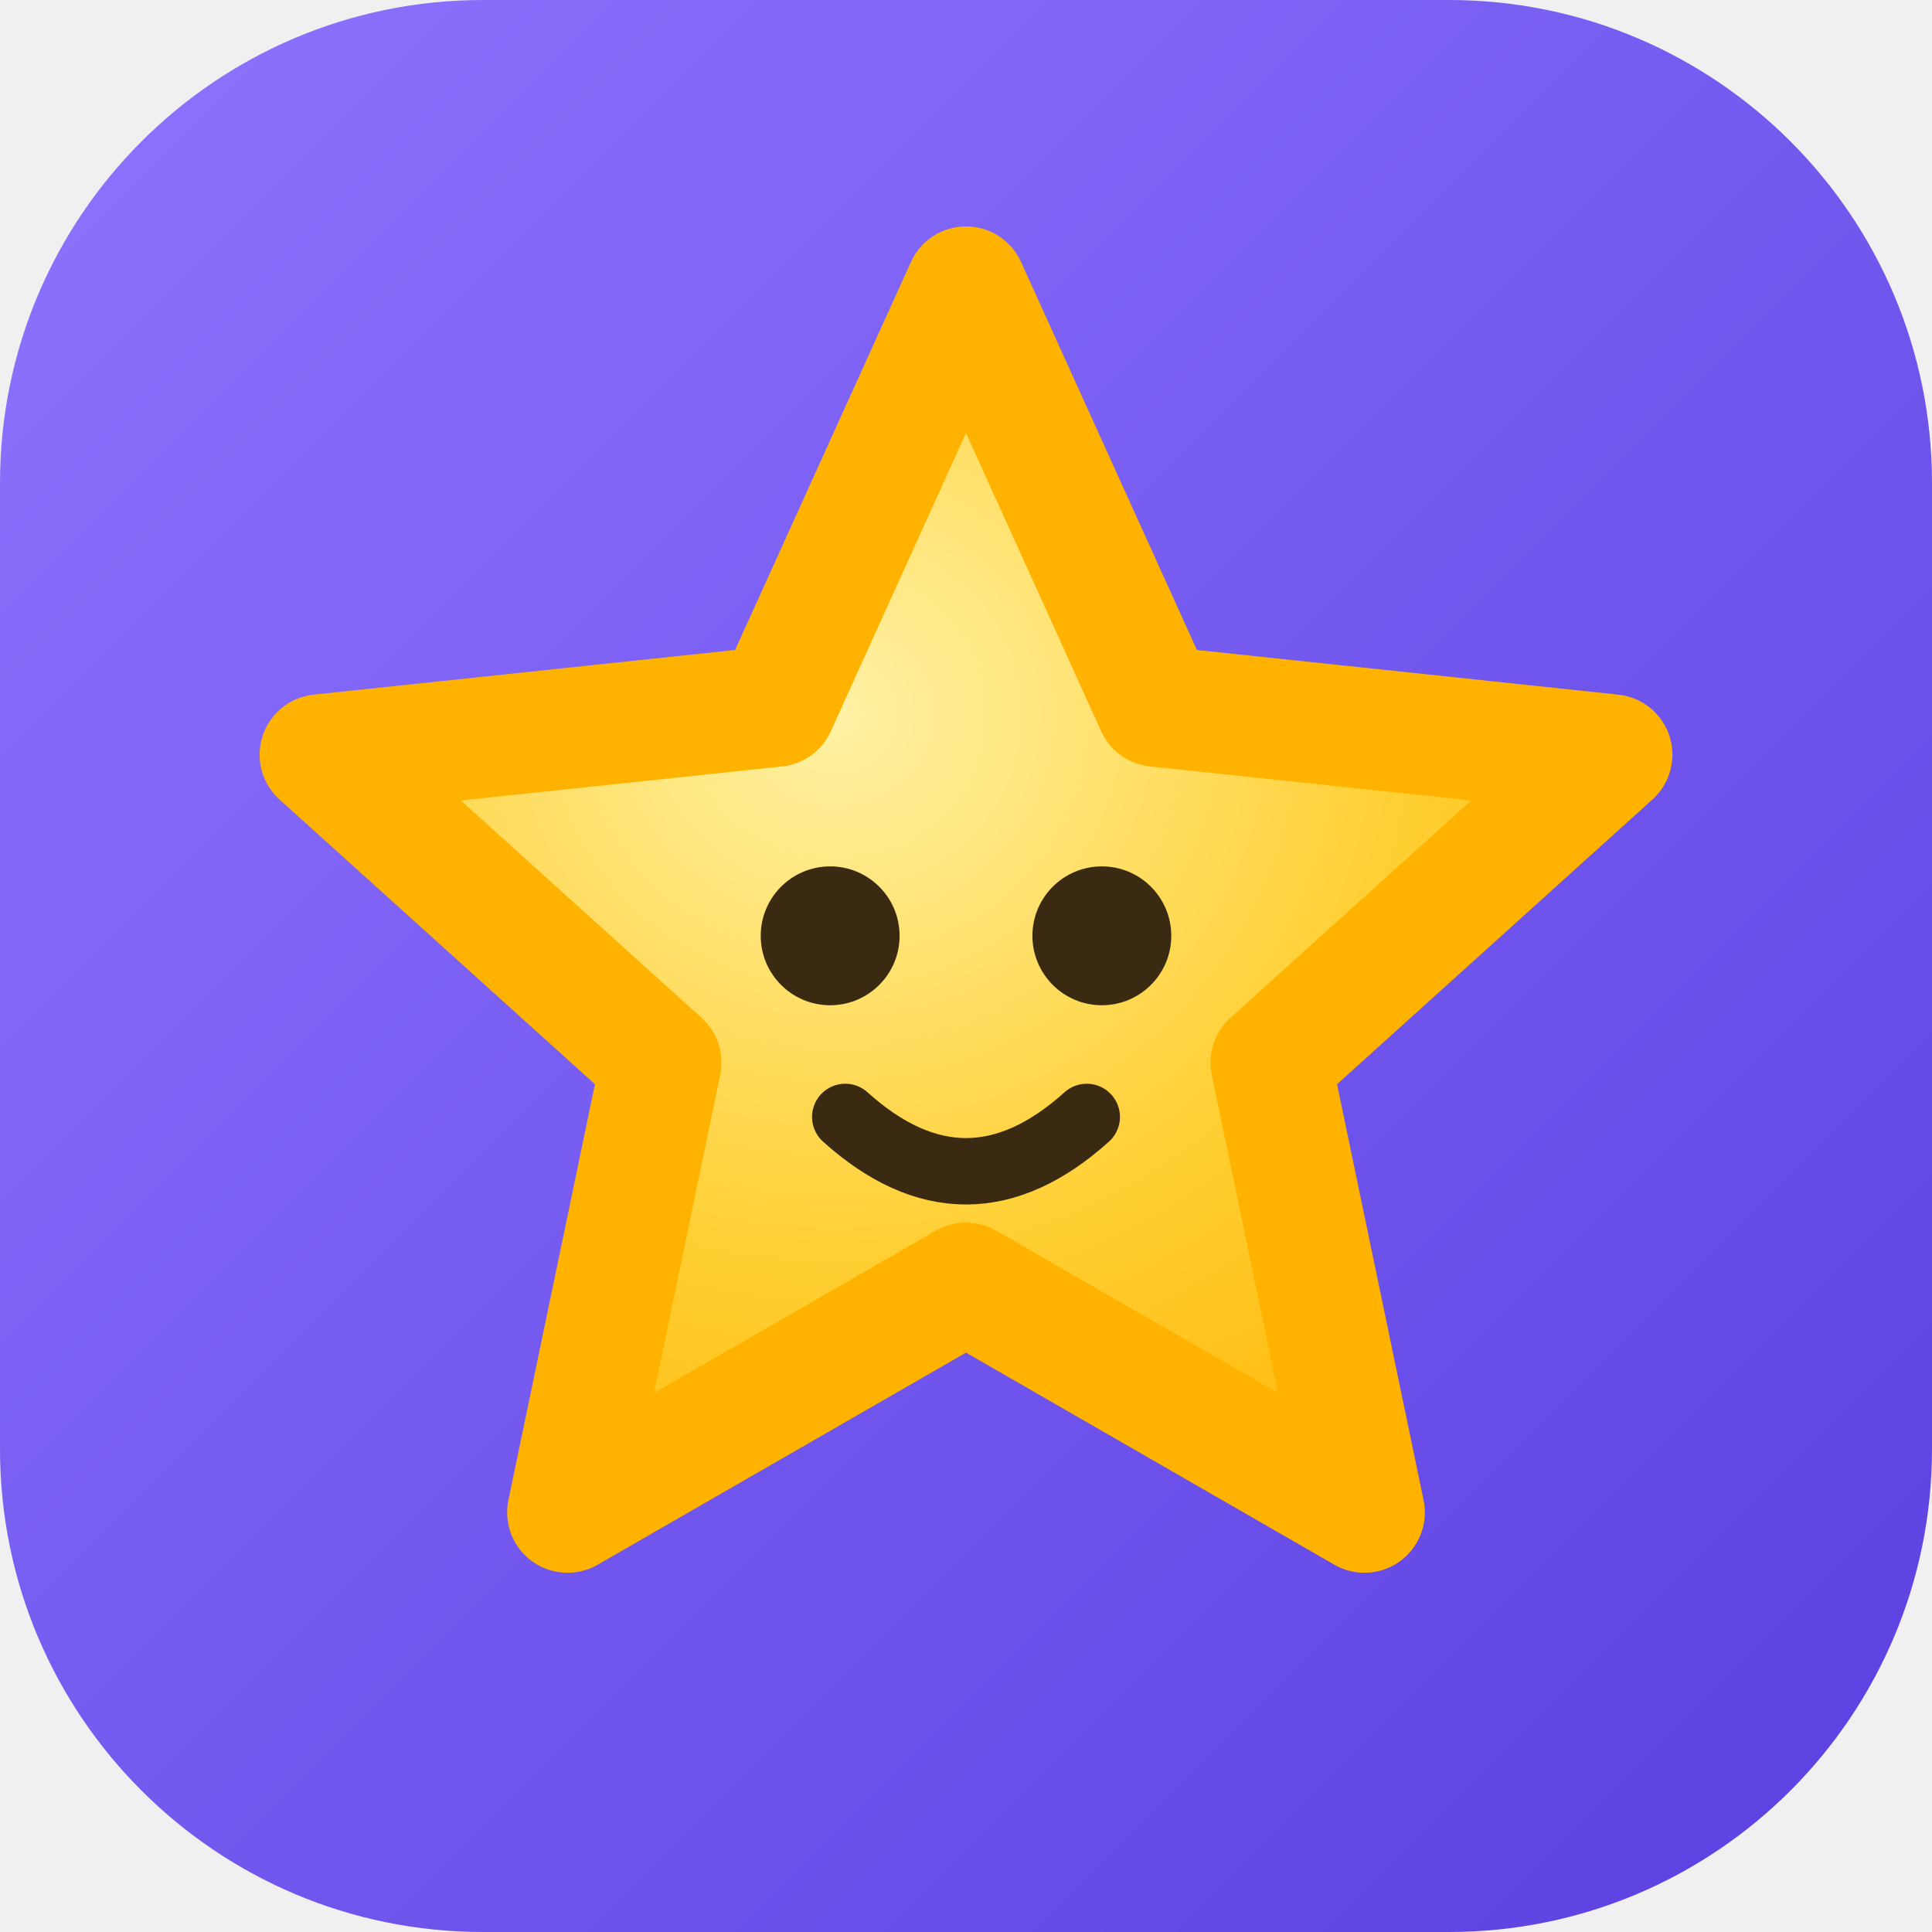
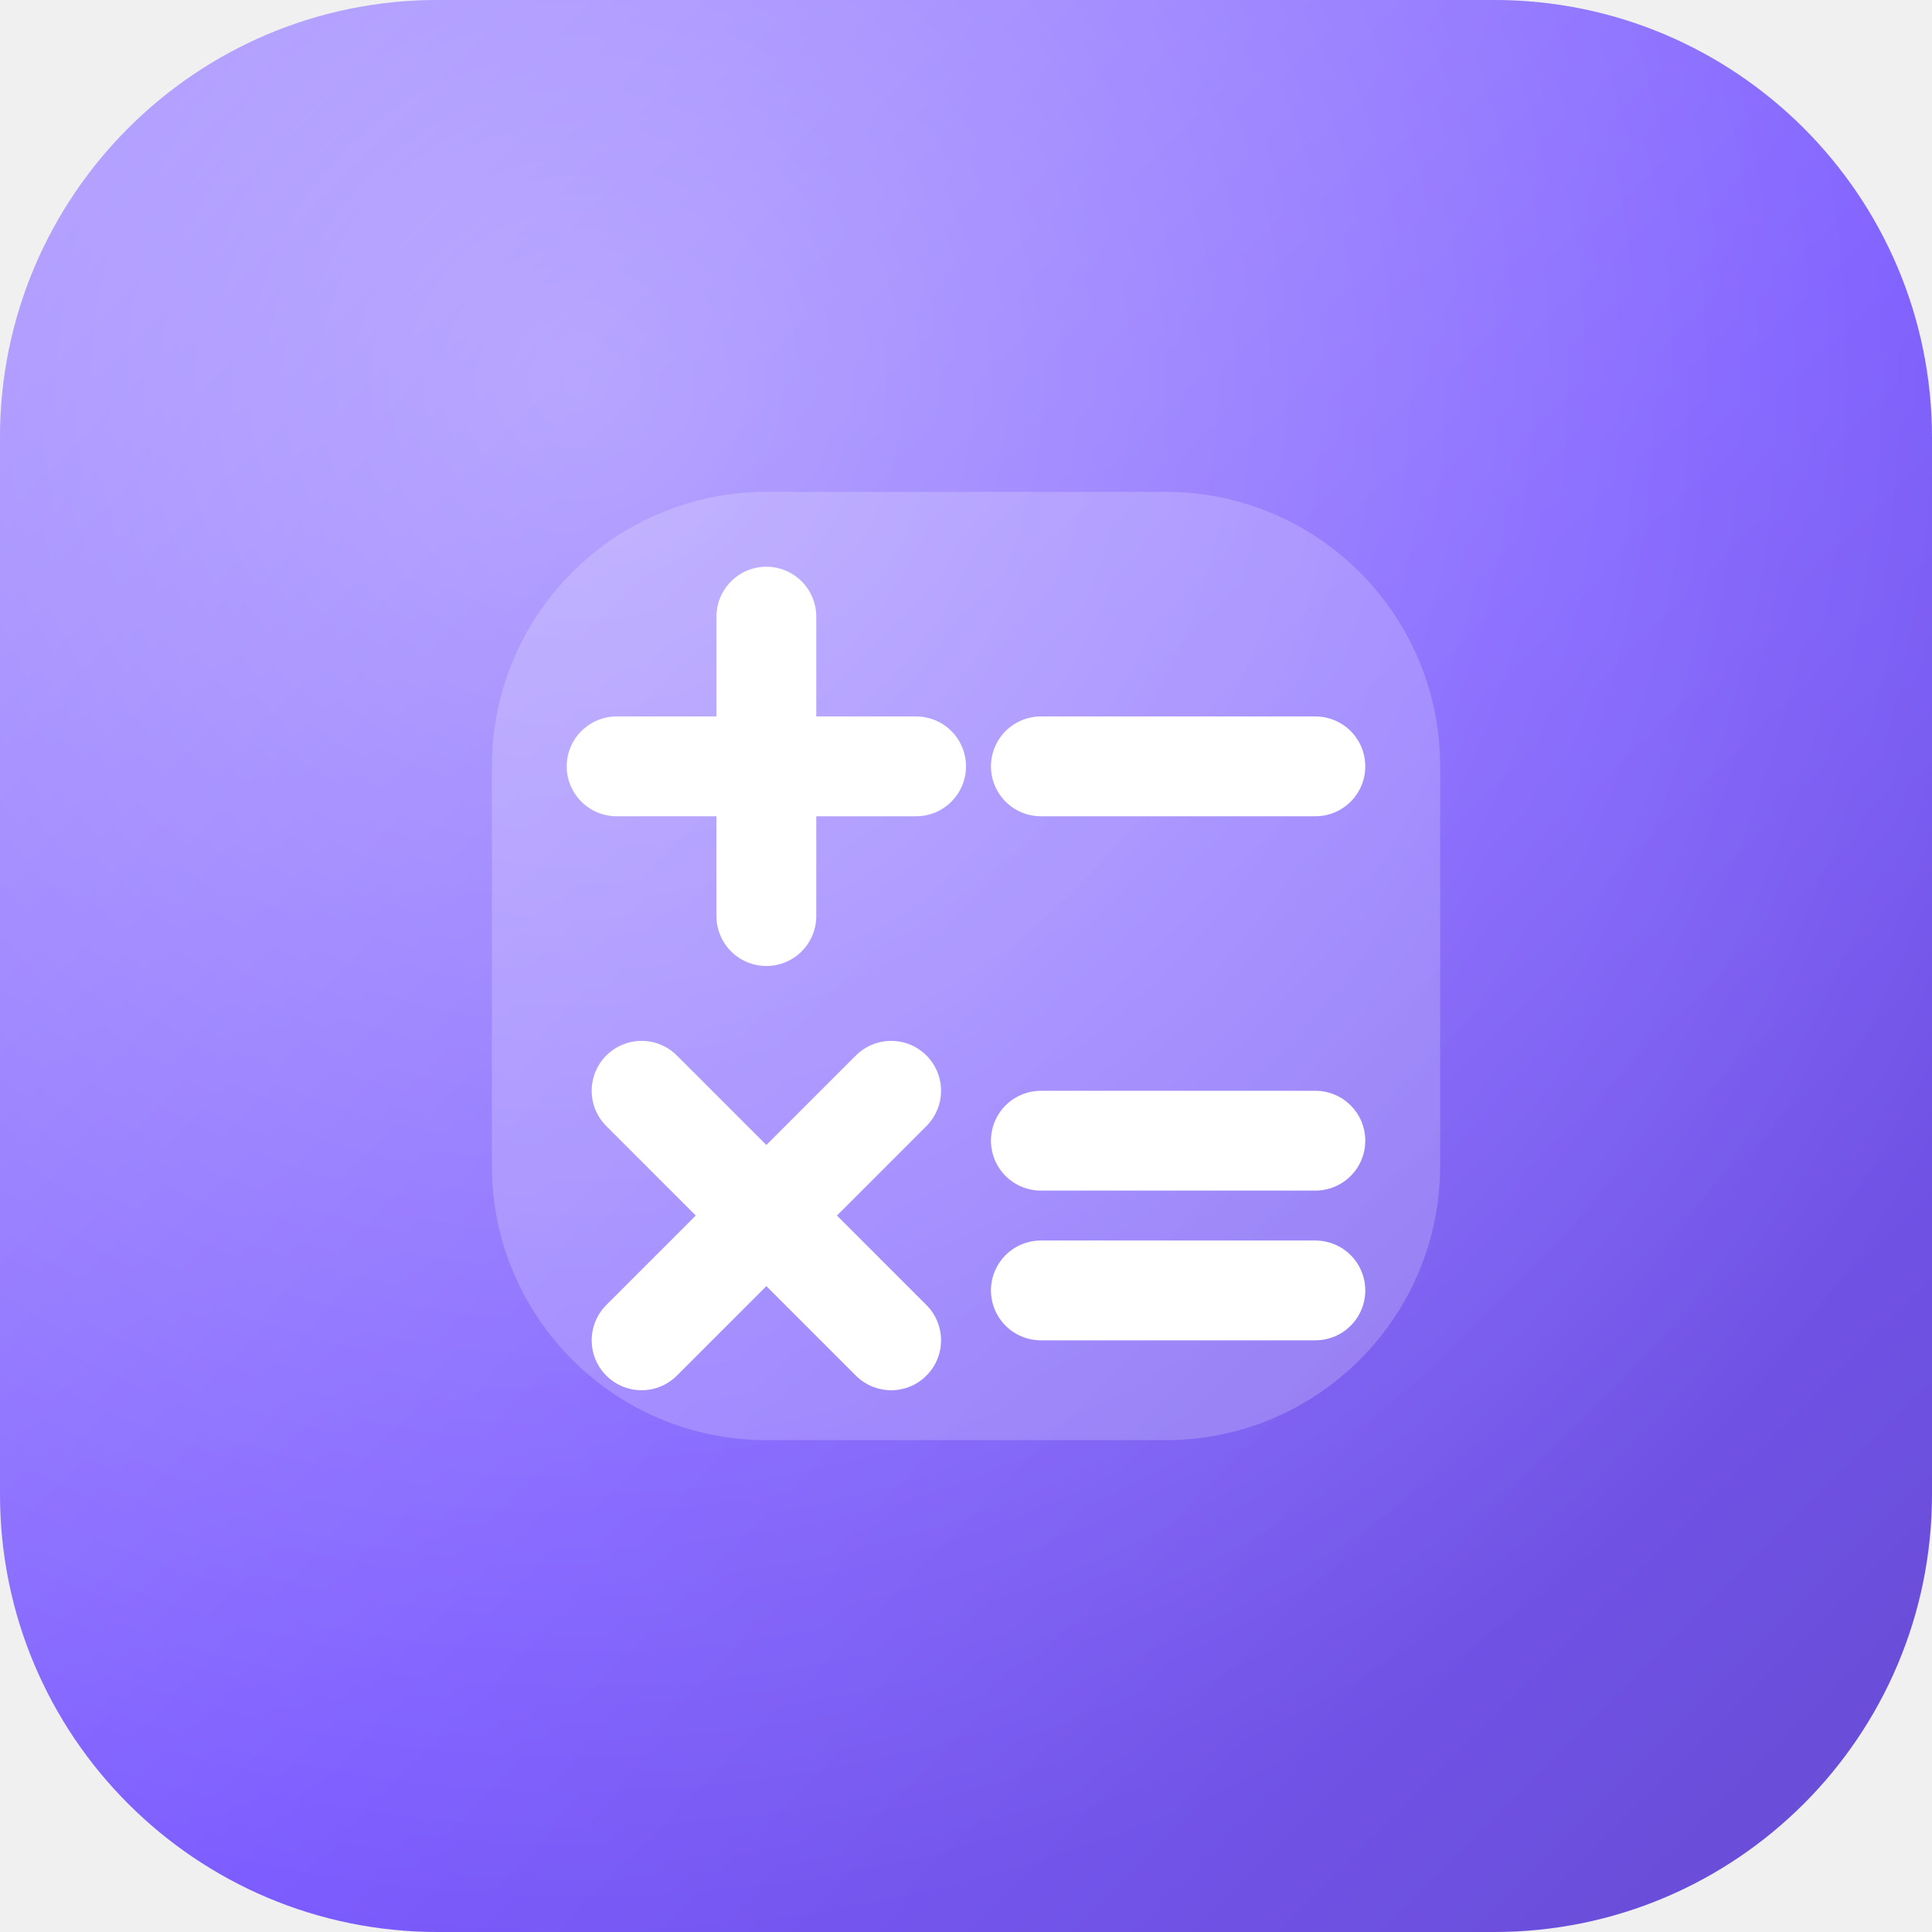
- <svg xmlns="http://www.w3.org/2000/svg" viewBox="0 0 64 64">
+ <svg xmlns="http://www.w3.org/2000/svg" width="64" height="64" viewBox="0 0 512 512">
  <defs>
-     <linearGradient id="bg" x1="0" y1="0" x2="1" y2="1">
-       <stop offset="0" stop-color="#8f74ff" />
-       <stop offset="1" stop-color="#5a3fe0" />
+     <linearGradient id="g92g-matematika" x1="0" y1="0" x2="1" y2="1">
+       <stop offset="0" stop-color="#a18aff" />
+       <stop offset=".55" stop-color="#7c5cff" />
+       <stop offset="1" stop-color="#664bd1" />
    </linearGradient>
-     <radialGradient id="st" cx=".4" cy=".35" r=".8">
-       <stop offset="0" stop-color="#fff2a6" />
-       <stop offset=".55" stop-color="#ffcf33" />
-       <stop offset="1" stop-color="#ffb300" />
+     <radialGradient id="g92h-matematika" cx=".3" cy=".2" r=".8">
+       <stop offset="0" stop-color="#fff" stop-opacity=".35" />
+       <stop offset="1" stop-color="#fff" stop-opacity="0" />
    </radialGradient>
  </defs>
-   <rect width="64" height="64" rx="16" fill="url(#bg)" />
-   <polygon points="32,9.5 38.3,23.4 53.4,25 42.1,35.2 45.2,50.1 32,42.5 18.8,50.1 21.9,35.2 10.6,25 25.7,23.4" fill="url(#st)" stroke="#ffb300" stroke-width="4" stroke-linejoin="round" />
-   <circle cx="27.5" cy="31" r="2.3" fill="#3b2a12" />
-   <circle cx="36.5" cy="31" r="2.3" fill="#3b2a12" />
-   <path d="M28 37q4 3.6 8 0" stroke="#3b2a12" stroke-width="2.2" fill="none" stroke-linecap="round" />
+   <rect width="512" height="512" rx="116" fill="url(#g92g-matematika)" />
+   <rect width="512" height="512" rx="116" fill="url(#g92h-matematika)" />
+   <g transform="translate(97.28 97.28) scale(13.2267)" color="#fff" fill="none" stroke="#fff" stroke-width="2" stroke-linecap="round" stroke-linejoin="round">
+     <rect x="2.5" y="2.5" width="19" height="19" rx="5.5" fill="currentColor" fill-opacity=".2" stroke="none" />
+     <path d="M8 5v6M5 8h6M13.5 8h5.5M5.5 14.5l5 5M10.5 14.5l-5 5M13.5 15.5h5.5M13.5 18.5h5.5" />
+   </g>
</svg>
